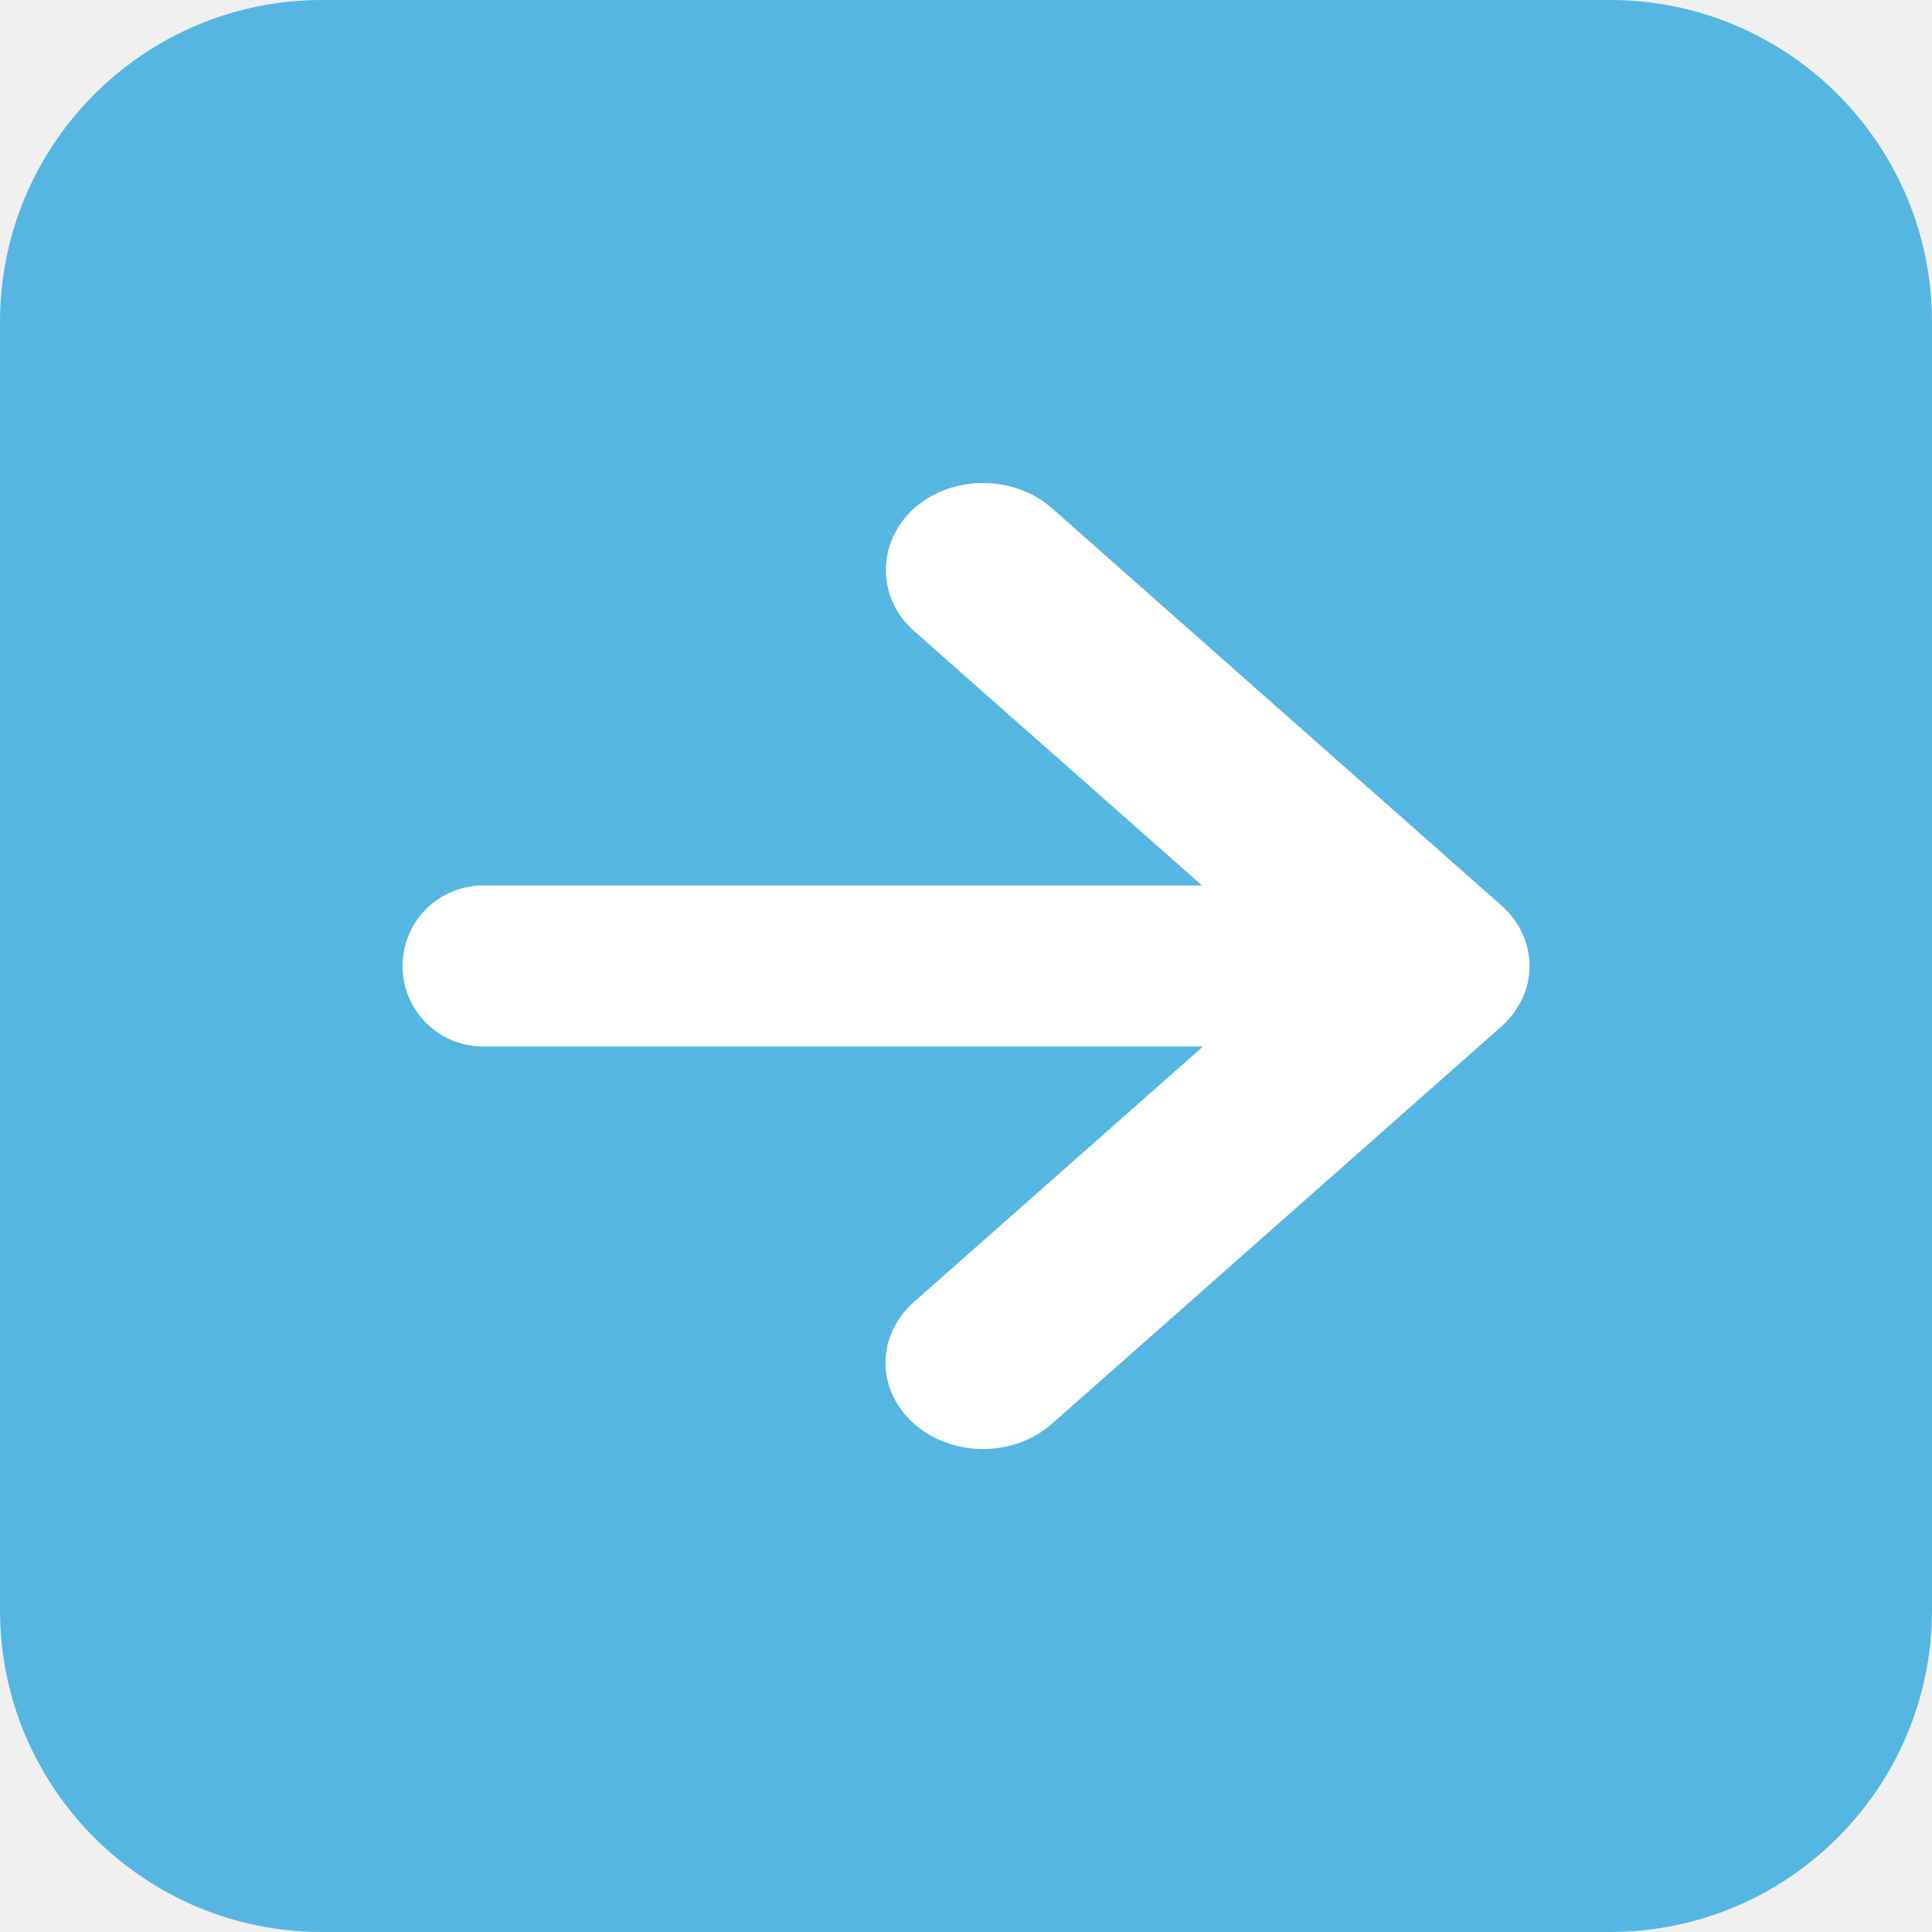
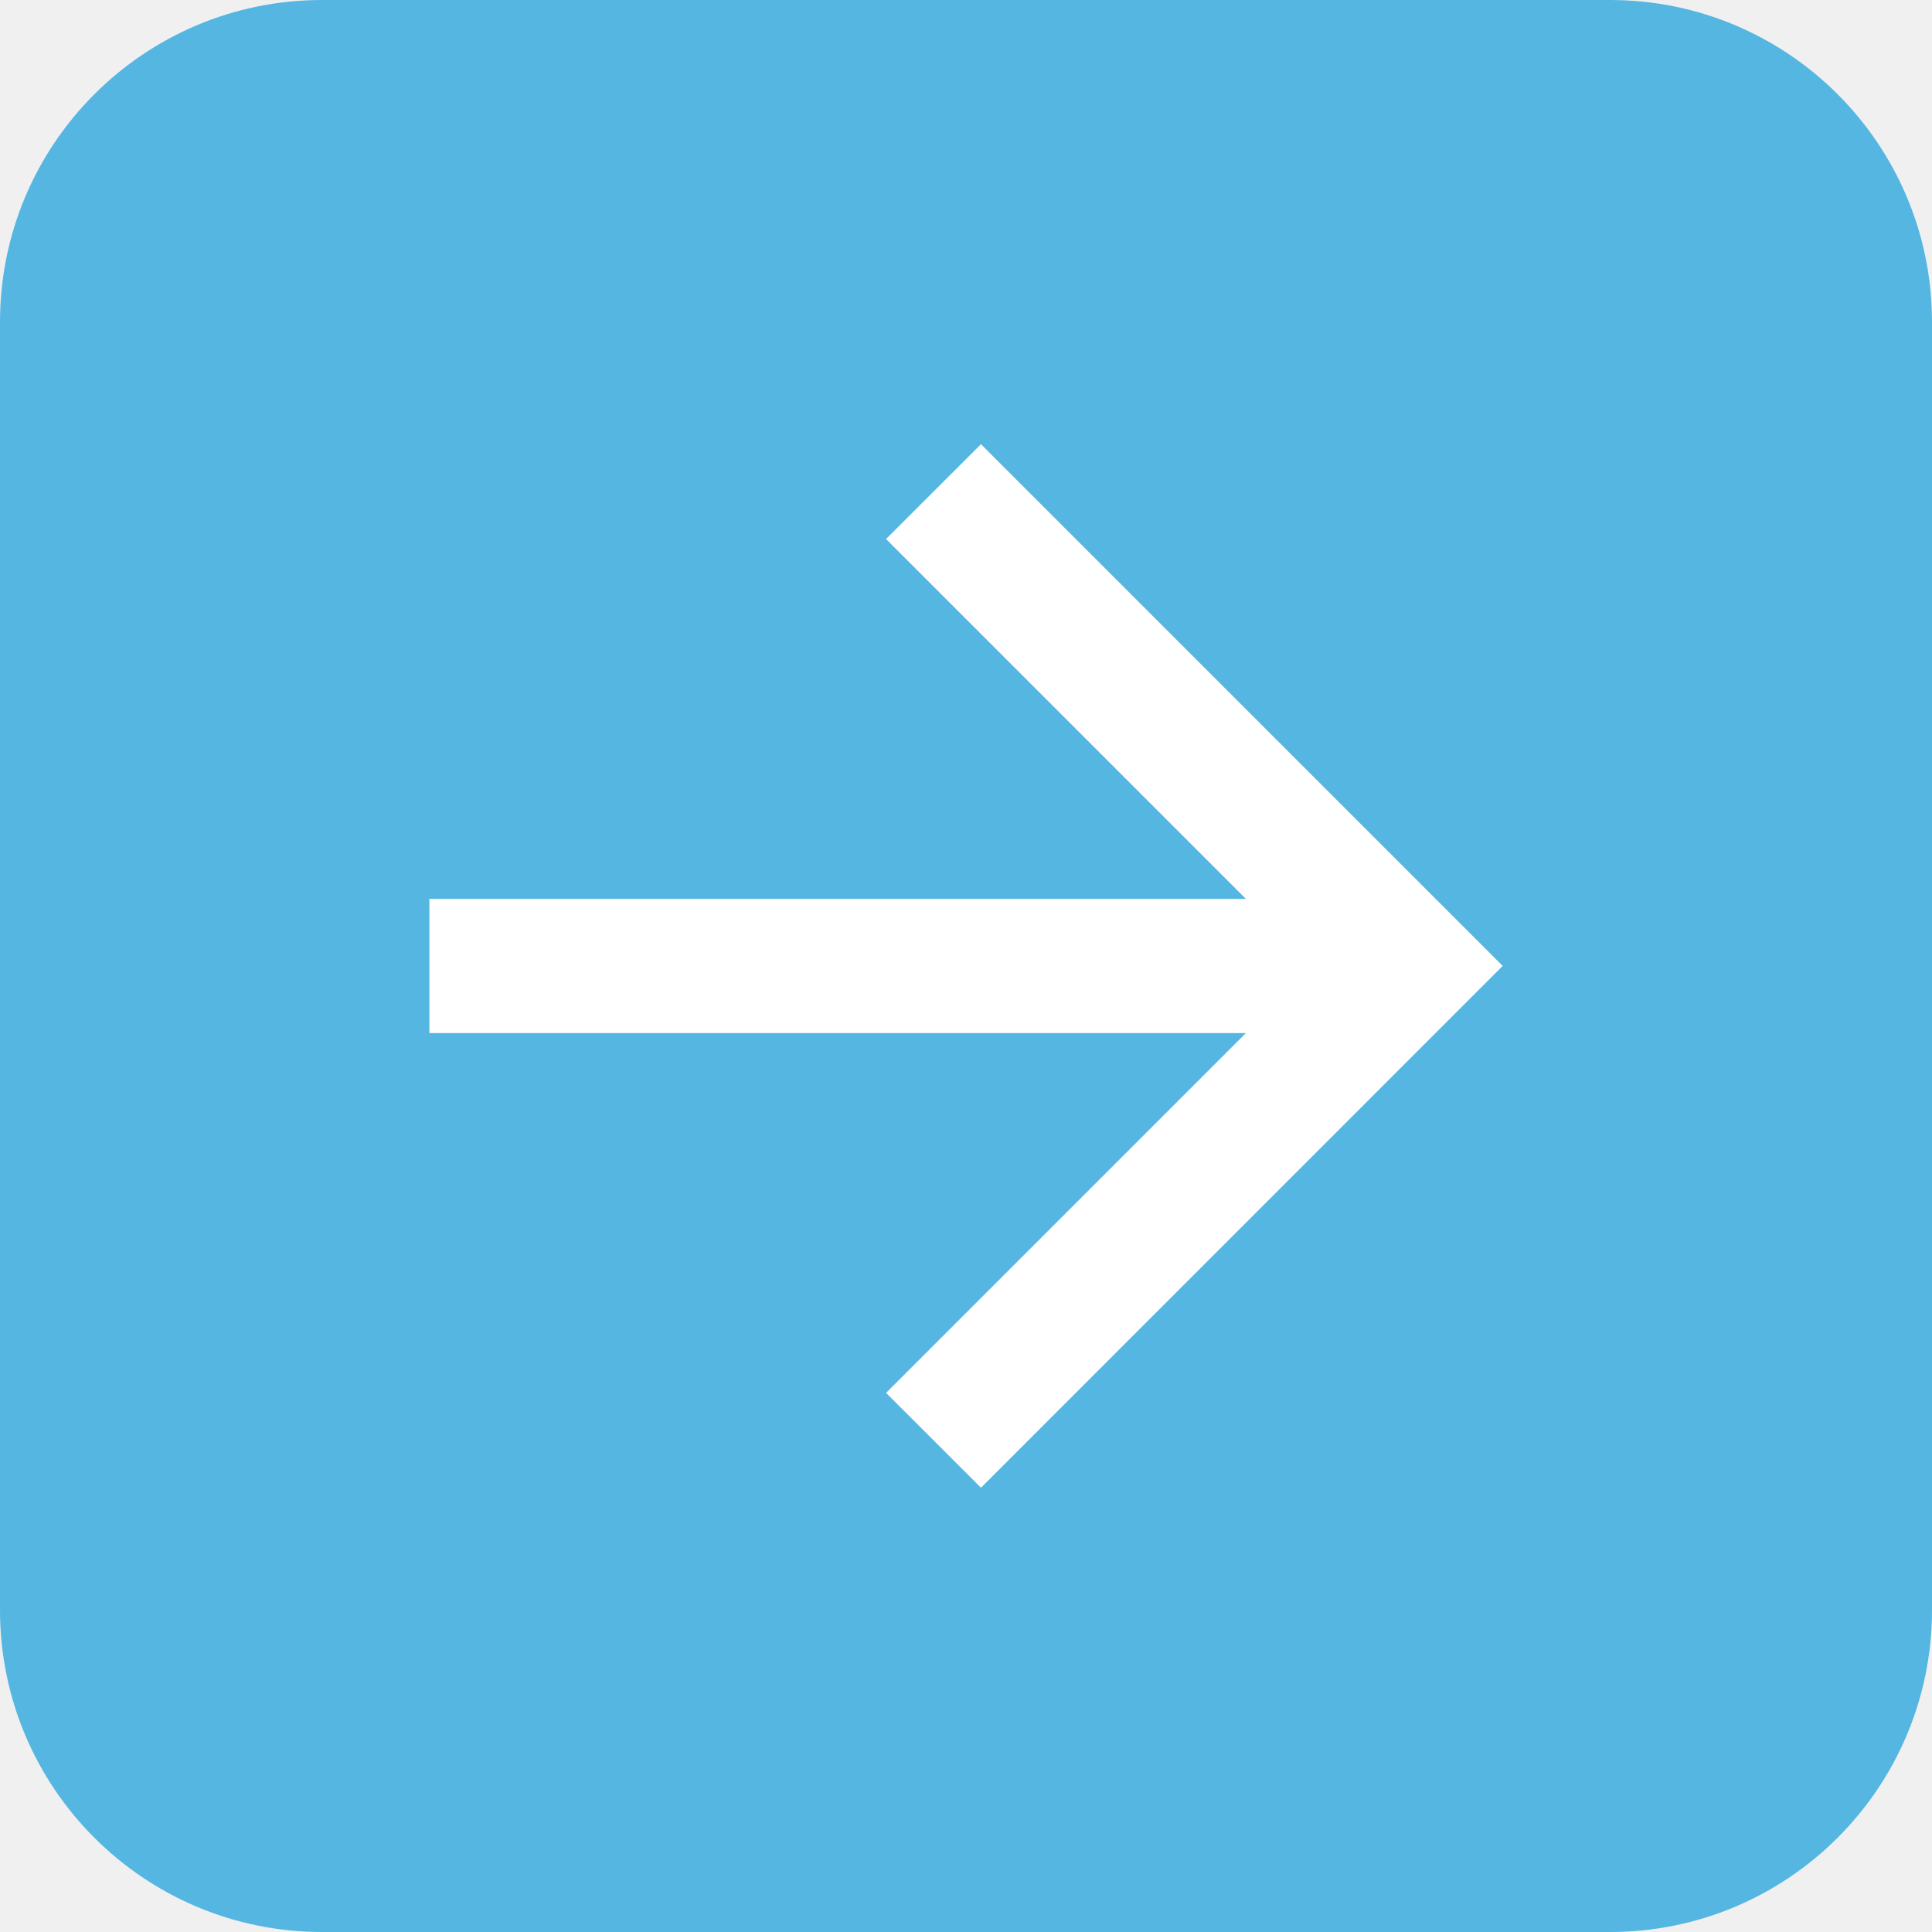
<svg xmlns="http://www.w3.org/2000/svg" width="24" height="24" viewBox="0 0 24 24" fill="none">
-   <path d="M0 4C0 1.791 1.791 0 4 0H20C22.209 0 24 1.791 24 4V20C24 22.209 22.209 24 20 24H4C1.791 24 0 22.209 0 20V4Z" fill="#55B6E2" />
-   <mask id="mask0_19167_25563" style="mask-type:alpha" maskUnits="userSpaceOnUse" x="5" y="6" width="14" height="12">
-     <path fill-rule="evenodd" clip-rule="evenodd" d="M14.932 11L11.355 7.839C10.882 7.42 10.894 6.733 11.355 6.314C11.829 5.895 12.595 5.895 13.068 6.314L18.645 11.243C19.119 11.662 19.119 12.338 18.645 12.757L13.068 17.686C12.595 18.105 11.829 18.105 11.355 17.686C11.128 17.485 11 17.213 11 16.929C11 16.645 11.128 16.372 11.355 16.172L14.944 13H6C5.448 13 5 12.552 5 12C5 11.448 5.448 11 6 11H14.932Z" fill="white" />
-   </mask>
-   <g mask="url(#mask0_19167_25563)">
-     <rect width="24" height="24" fill="white" />
-   </g>
+   <rect width="24" height="24" rx="4" fill="#55B6E2" />
+   <path d="M15.477 11.166L11.007 6.696L12.186 5.518L18.667 11.999L12.186 18.481L11.007 17.303L15.477 12.833H5.334V11.166H15.477Z" fill="white" />
</svg>
